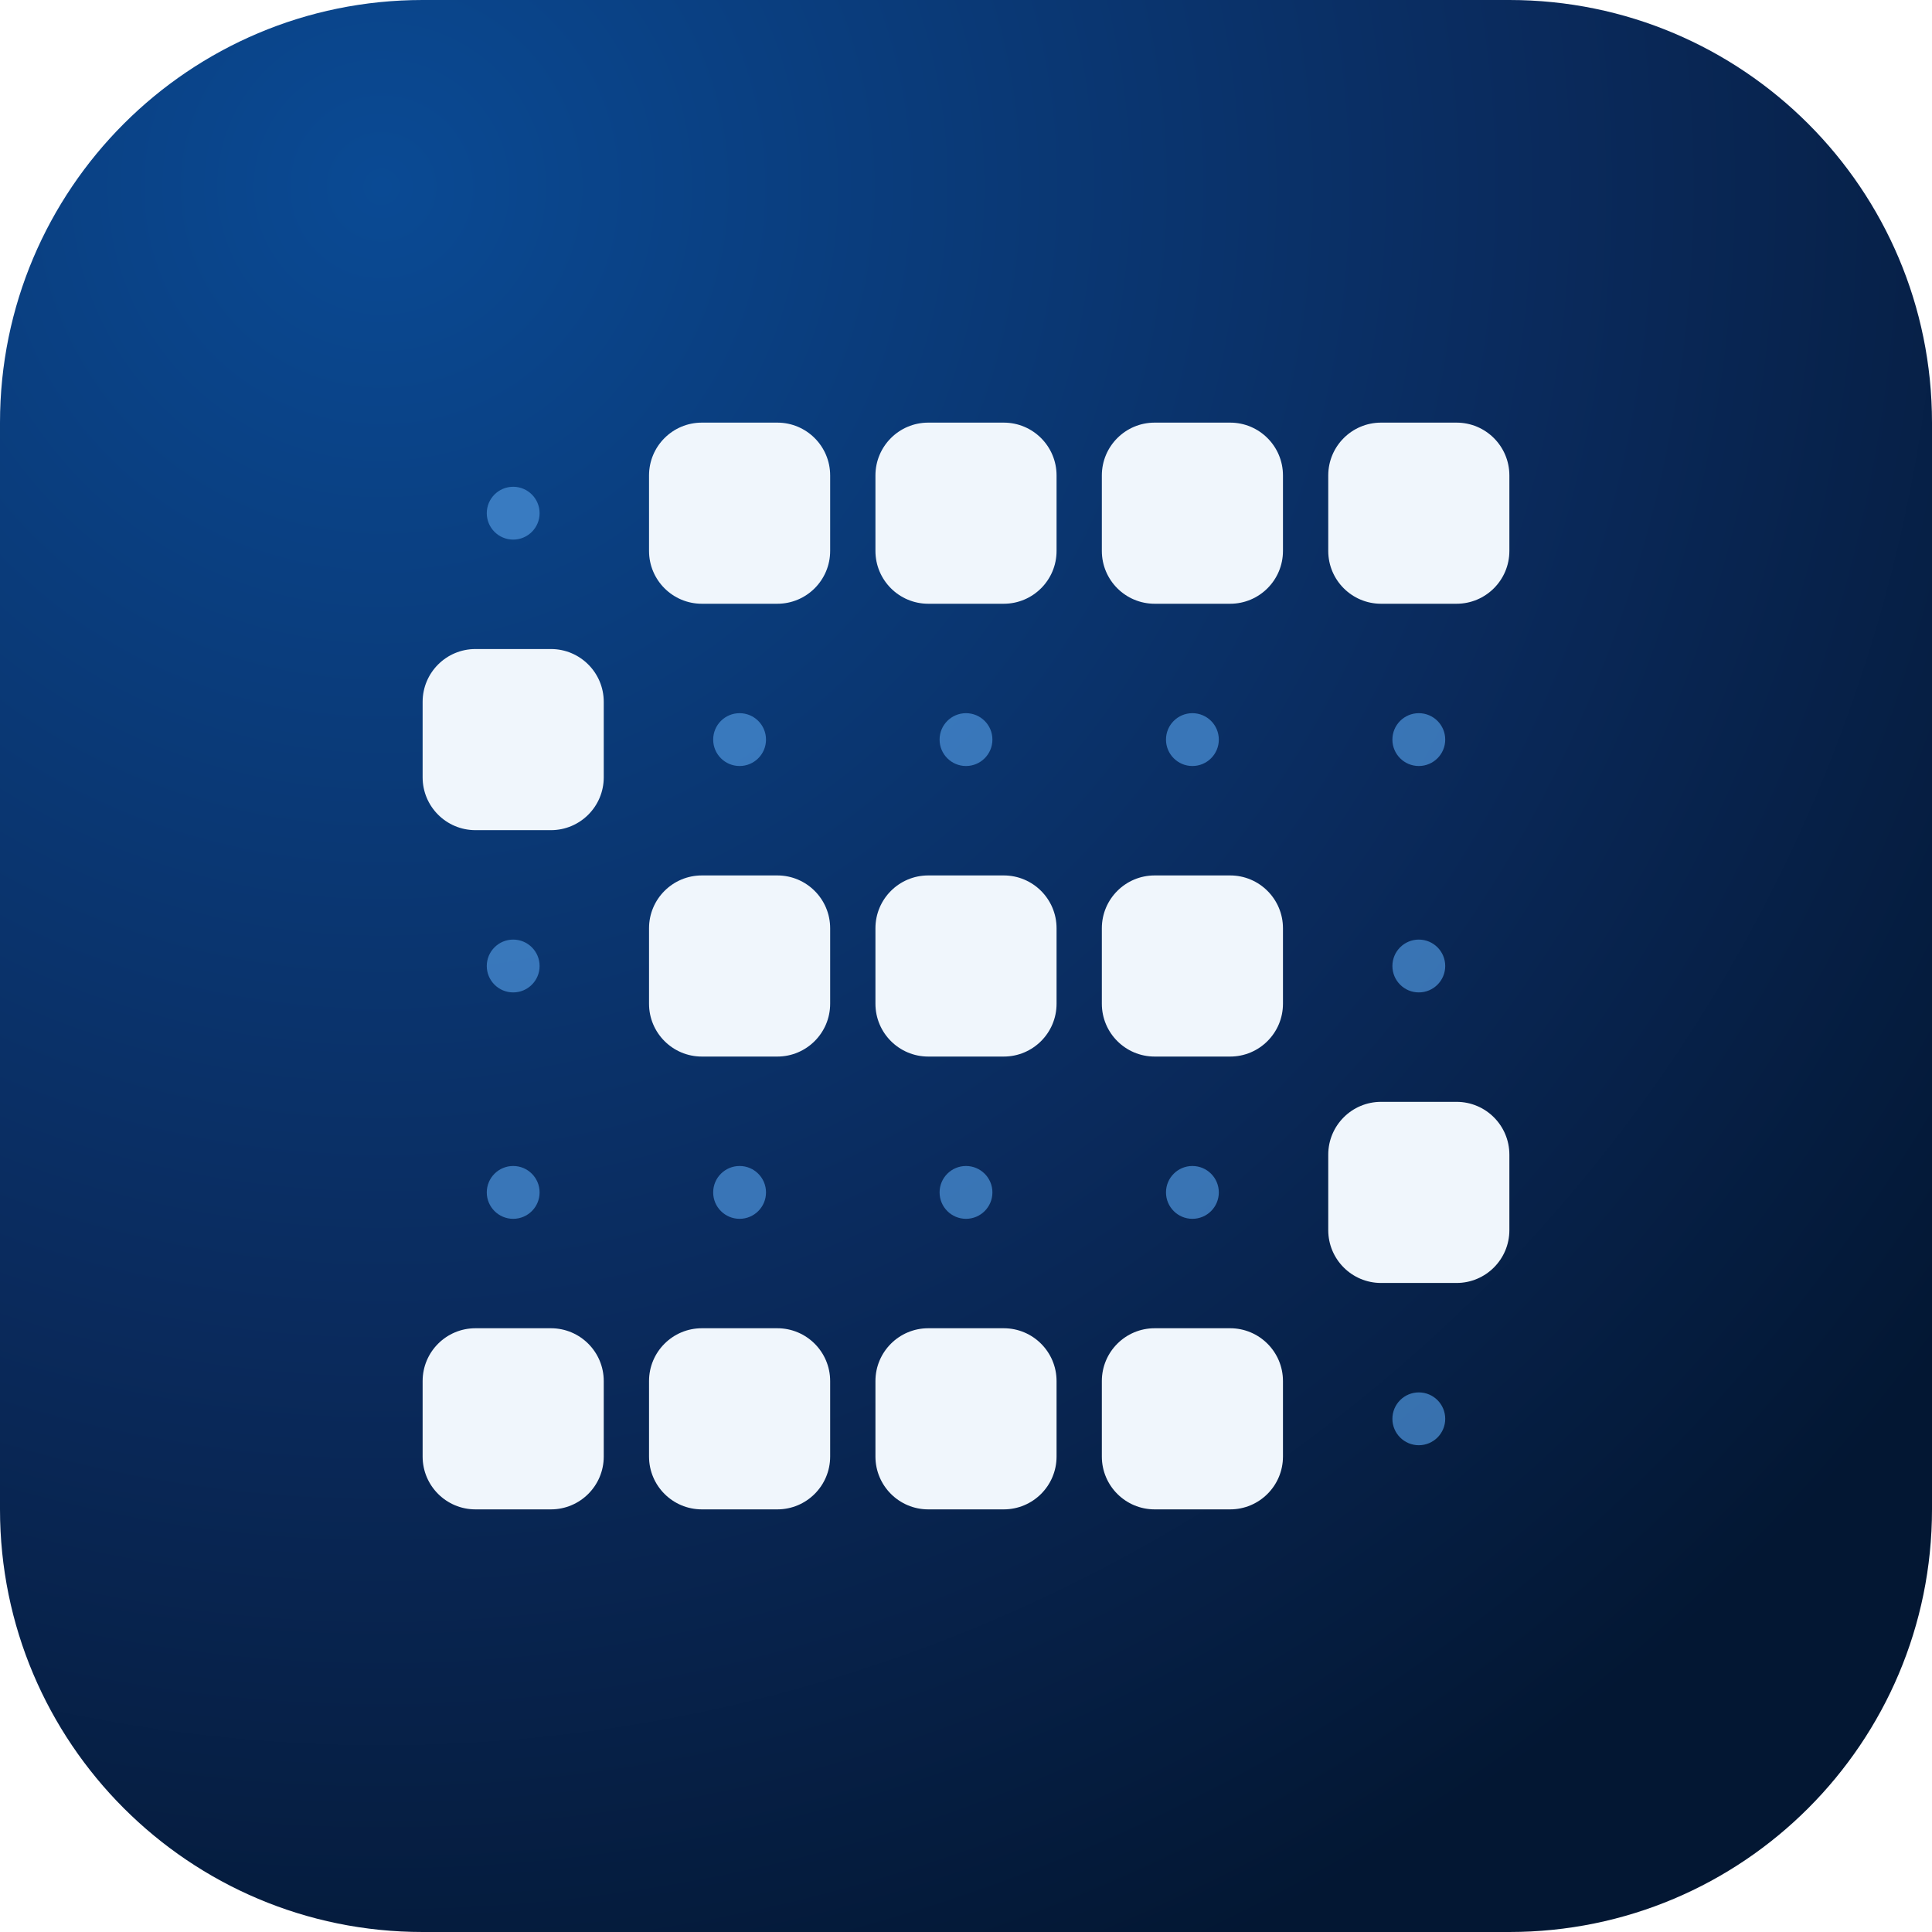
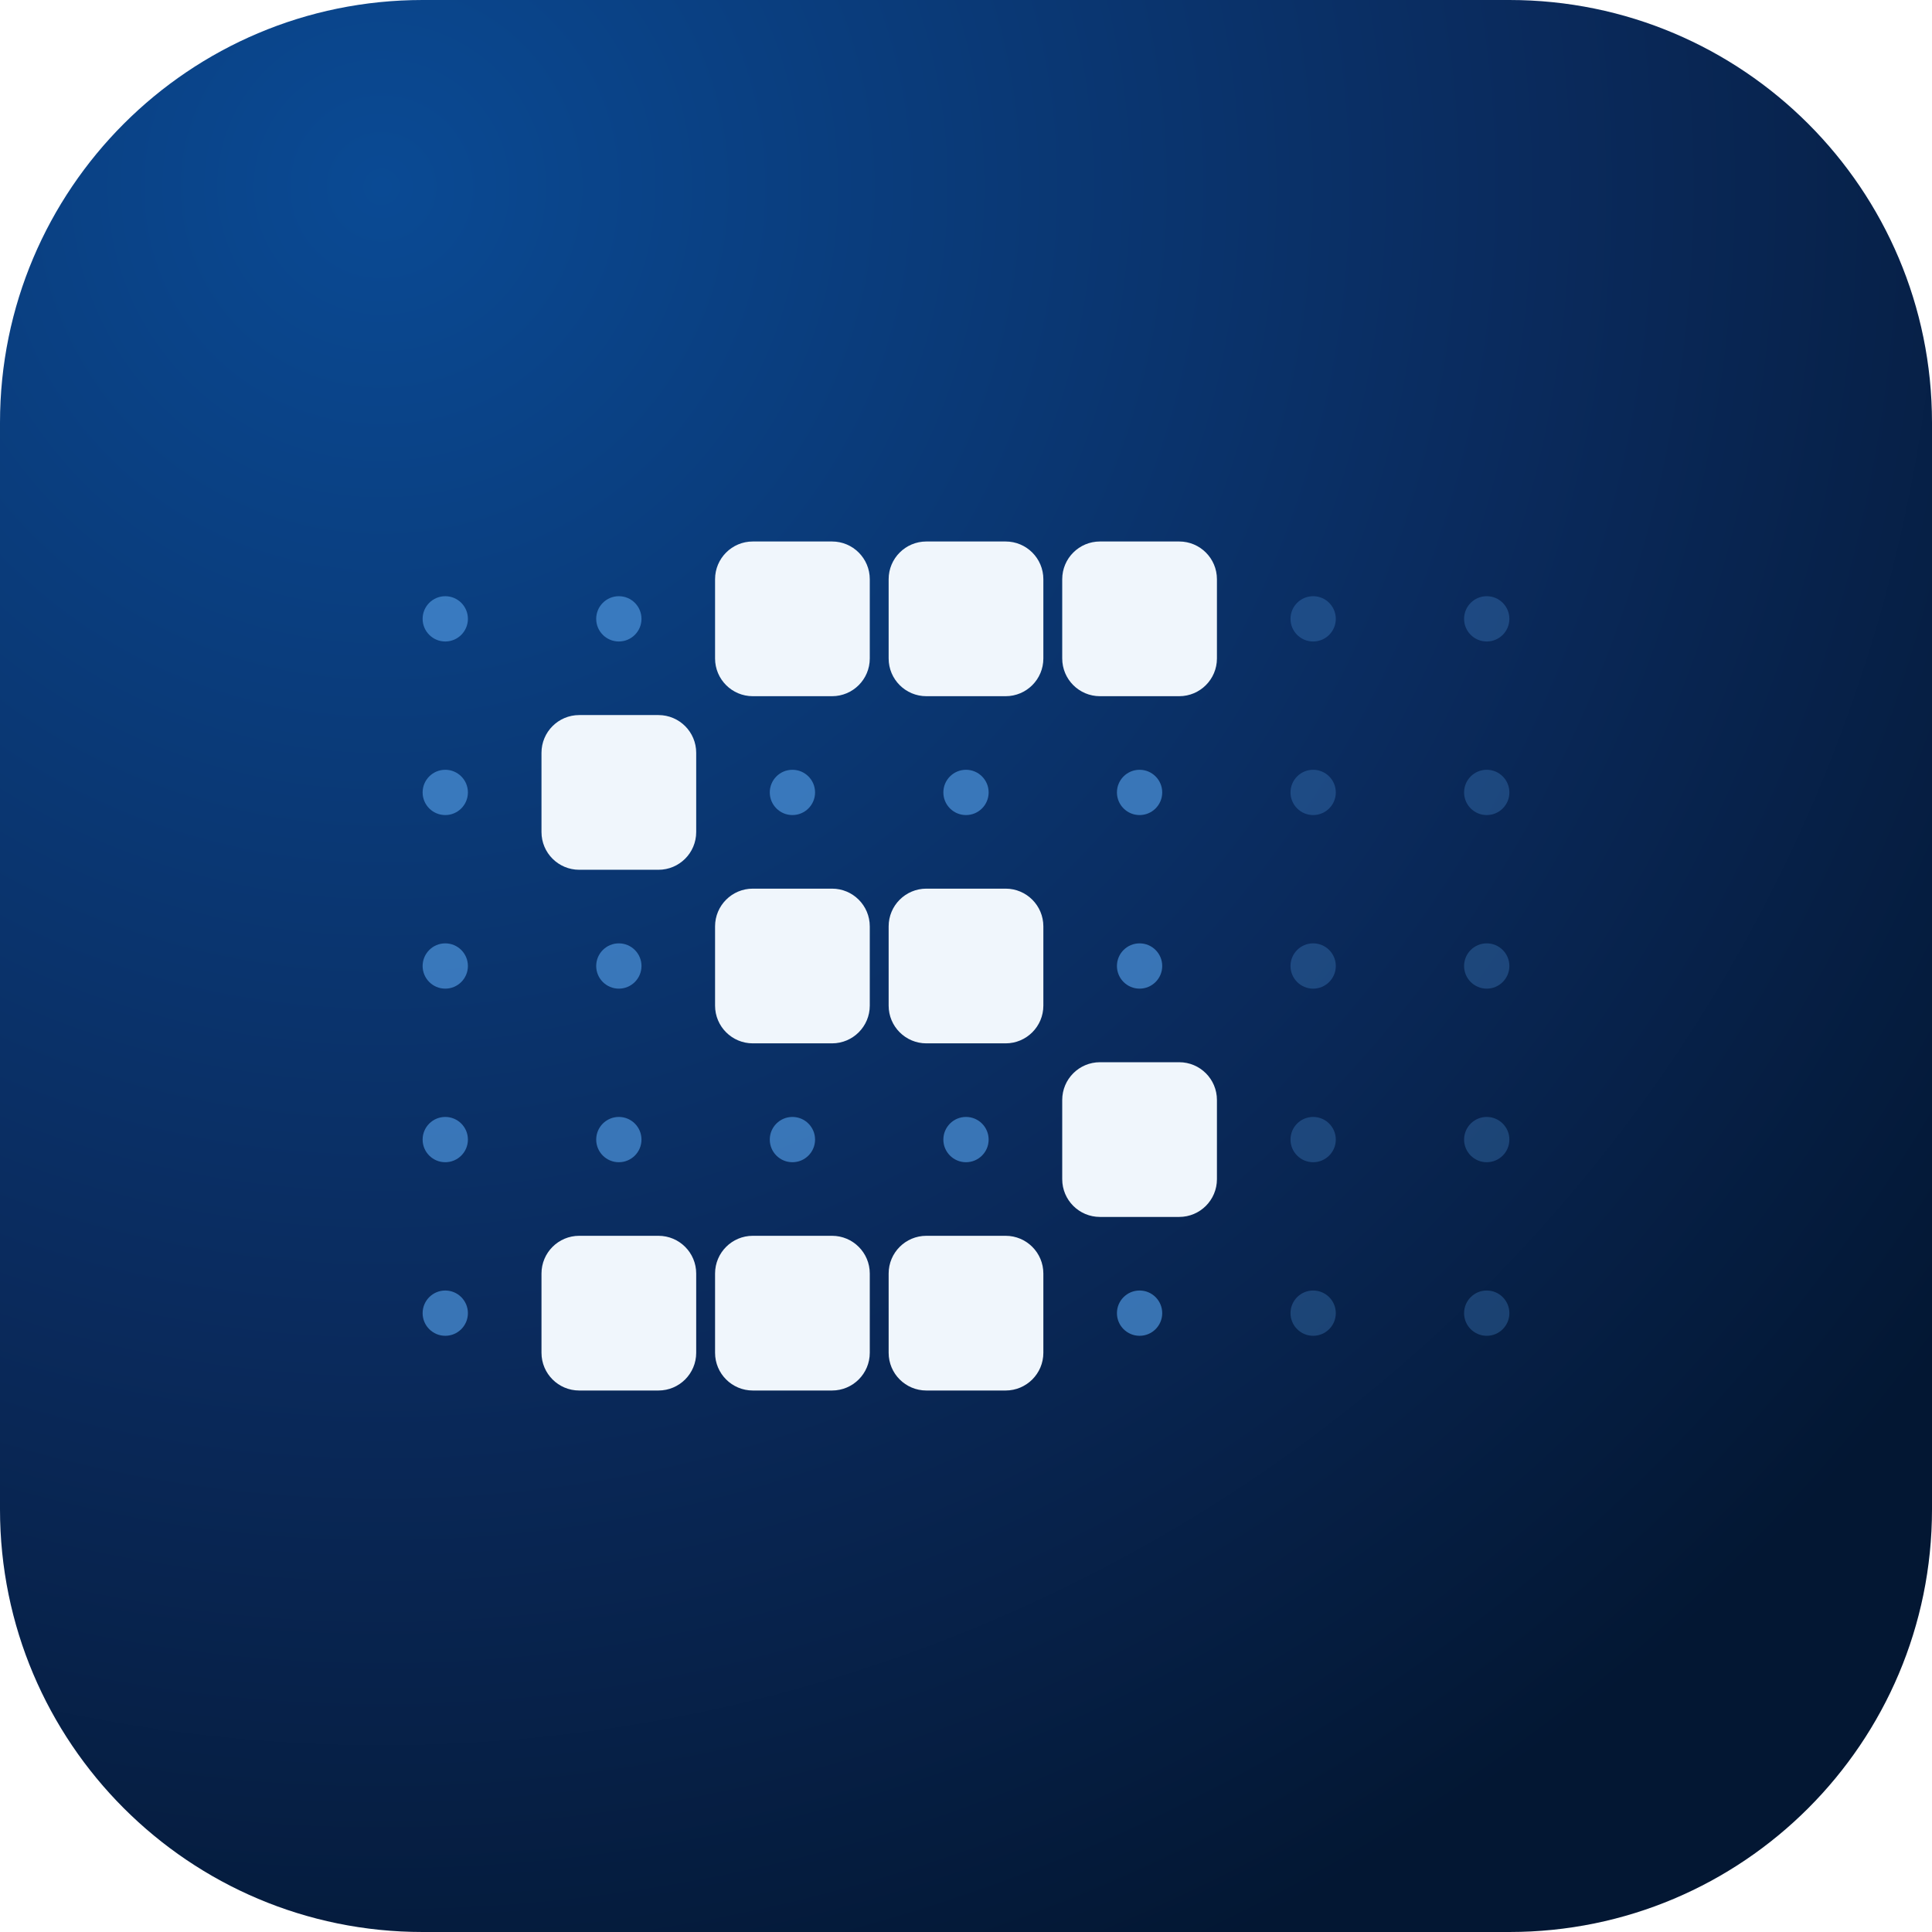
<svg xmlns="http://www.w3.org/2000/svg" viewBox="0 0 512 512">
  <defs>
    <radialGradient id="g" cx="20%" cy="10%" r="100%">
      <stop offset="0" stop-color="#0a4a94" />
      <stop offset=".6" stop-color="#0a2a5c" />
      <stop offset="1" stop-color="#031733" />
    </radialGradient>
  </defs>
  <rect width="512" height="512" rx="112" fill="url(#g)" />
  <g fill="#4d94db" opacity=".7">
-     <circle cx="136" cy="136" r="7" />
-     <circle cx="196" cy="196" r="7" />
-     <circle cx="256" cy="196" r="7" />
-     <circle cx="316" cy="196" r="7" />
-     <circle cx="376" cy="196" r="7" />
-     <circle cx="136" cy="256" r="7" />
-     <circle cx="376" cy="256" r="7" />
-     <circle cx="136" cy="316" r="7" />
-     <circle cx="196" cy="316" r="7" />
-     <circle cx="256" cy="316" r="7" />
-     <circle cx="316" cy="316" r="7" />
-     <circle cx="376" cy="376" r="7" />
+     <circle cx="118" cy="164" r="6" />
+     <circle cx="164" cy="164" r="6" />
+     <circle cx="118" cy="210" r="6" />
+     <circle cx="210" cy="210" r="6" />
+     <circle cx="256" cy="210" r="6" />
+     <circle cx="302" cy="210" r="6" />
+     <circle cx="118" cy="256" r="6" />
+     <circle cx="164" cy="256" r="6" />
+     <circle cx="302" cy="256" r="6" />
+     <circle cx="118" cy="302" r="6" />
+     <circle cx="164" cy="302" r="6" />
+     <circle cx="210" cy="302" r="6" />
+     <circle cx="256" cy="302" r="6" />
+     <circle cx="118" cy="348" r="6" />
+     <circle cx="302" cy="348" r="6" />
+   </g>
+   <g fill="#4d94db" opacity=".3">
+     <circle cx="348" cy="164" r="6" />
+     <circle cx="394" cy="164" r="6" />
+     <circle cx="348" cy="210" r="6" />
+     <circle cx="394" cy="210" r="6" />
+     <circle cx="348" cy="256" r="6" />
+     <circle cx="394" cy="256" r="6" />
+     <circle cx="348" cy="302" r="6" />
+     <circle cx="394" cy="302" r="6" />
+     <circle cx="348" cy="348" r="6" />
+     <circle cx="394" cy="348" r="6" />
  </g>
  <g fill="#f0f6fc">
-     <rect x="172" y="112" width="48" height="48" rx="14" />
-     <rect x="232" y="112" width="48" height="48" rx="14" />
-     <rect x="292" y="112" width="48" height="48" rx="14" />
-     <rect x="352" y="112" width="48" height="48" rx="14" />
-     <rect x="112" y="172" width="48" height="48" rx="14" />
-     <rect x="172" y="232" width="48" height="48" rx="14" />
-     <rect x="232" y="232" width="48" height="48" rx="14" />
-     <rect x="292" y="232" width="48" height="48" rx="14" />
-     <rect x="352" y="292" width="48" height="48" rx="14" />
-     <rect x="112" y="352" width="48" height="48" rx="14" />
-     <rect x="172" y="352" width="48" height="48" rx="14" />
-     <rect x="232" y="352" width="48" height="48" rx="14" />
-     <rect x="292" y="352" width="48" height="48" rx="14" />
+     <rect x="189.5" y="143.5" width="41" height="41" rx="10" />
+     <rect x="235.5" y="143.5" width="41" height="41" rx="10" />
+     <rect x="281.5" y="143.5" width="41" height="41" rx="10" />
+     <rect x="143.5" y="189.5" width="41" height="41" rx="10" />
+     <rect x="189.5" y="235.5" width="41" height="41" rx="10" />
+     <rect x="235.5" y="235.5" width="41" height="41" rx="10" />
+     <rect x="281.5" y="281.5" width="41" height="41" rx="10" />
+     <rect x="143.5" y="327.5" width="41" height="41" rx="10" />
+     <rect x="189.5" y="327.5" width="41" height="41" rx="10" />
+     <rect x="235.5" y="327.5" width="41" height="41" rx="10" />
  </g>
</svg>
